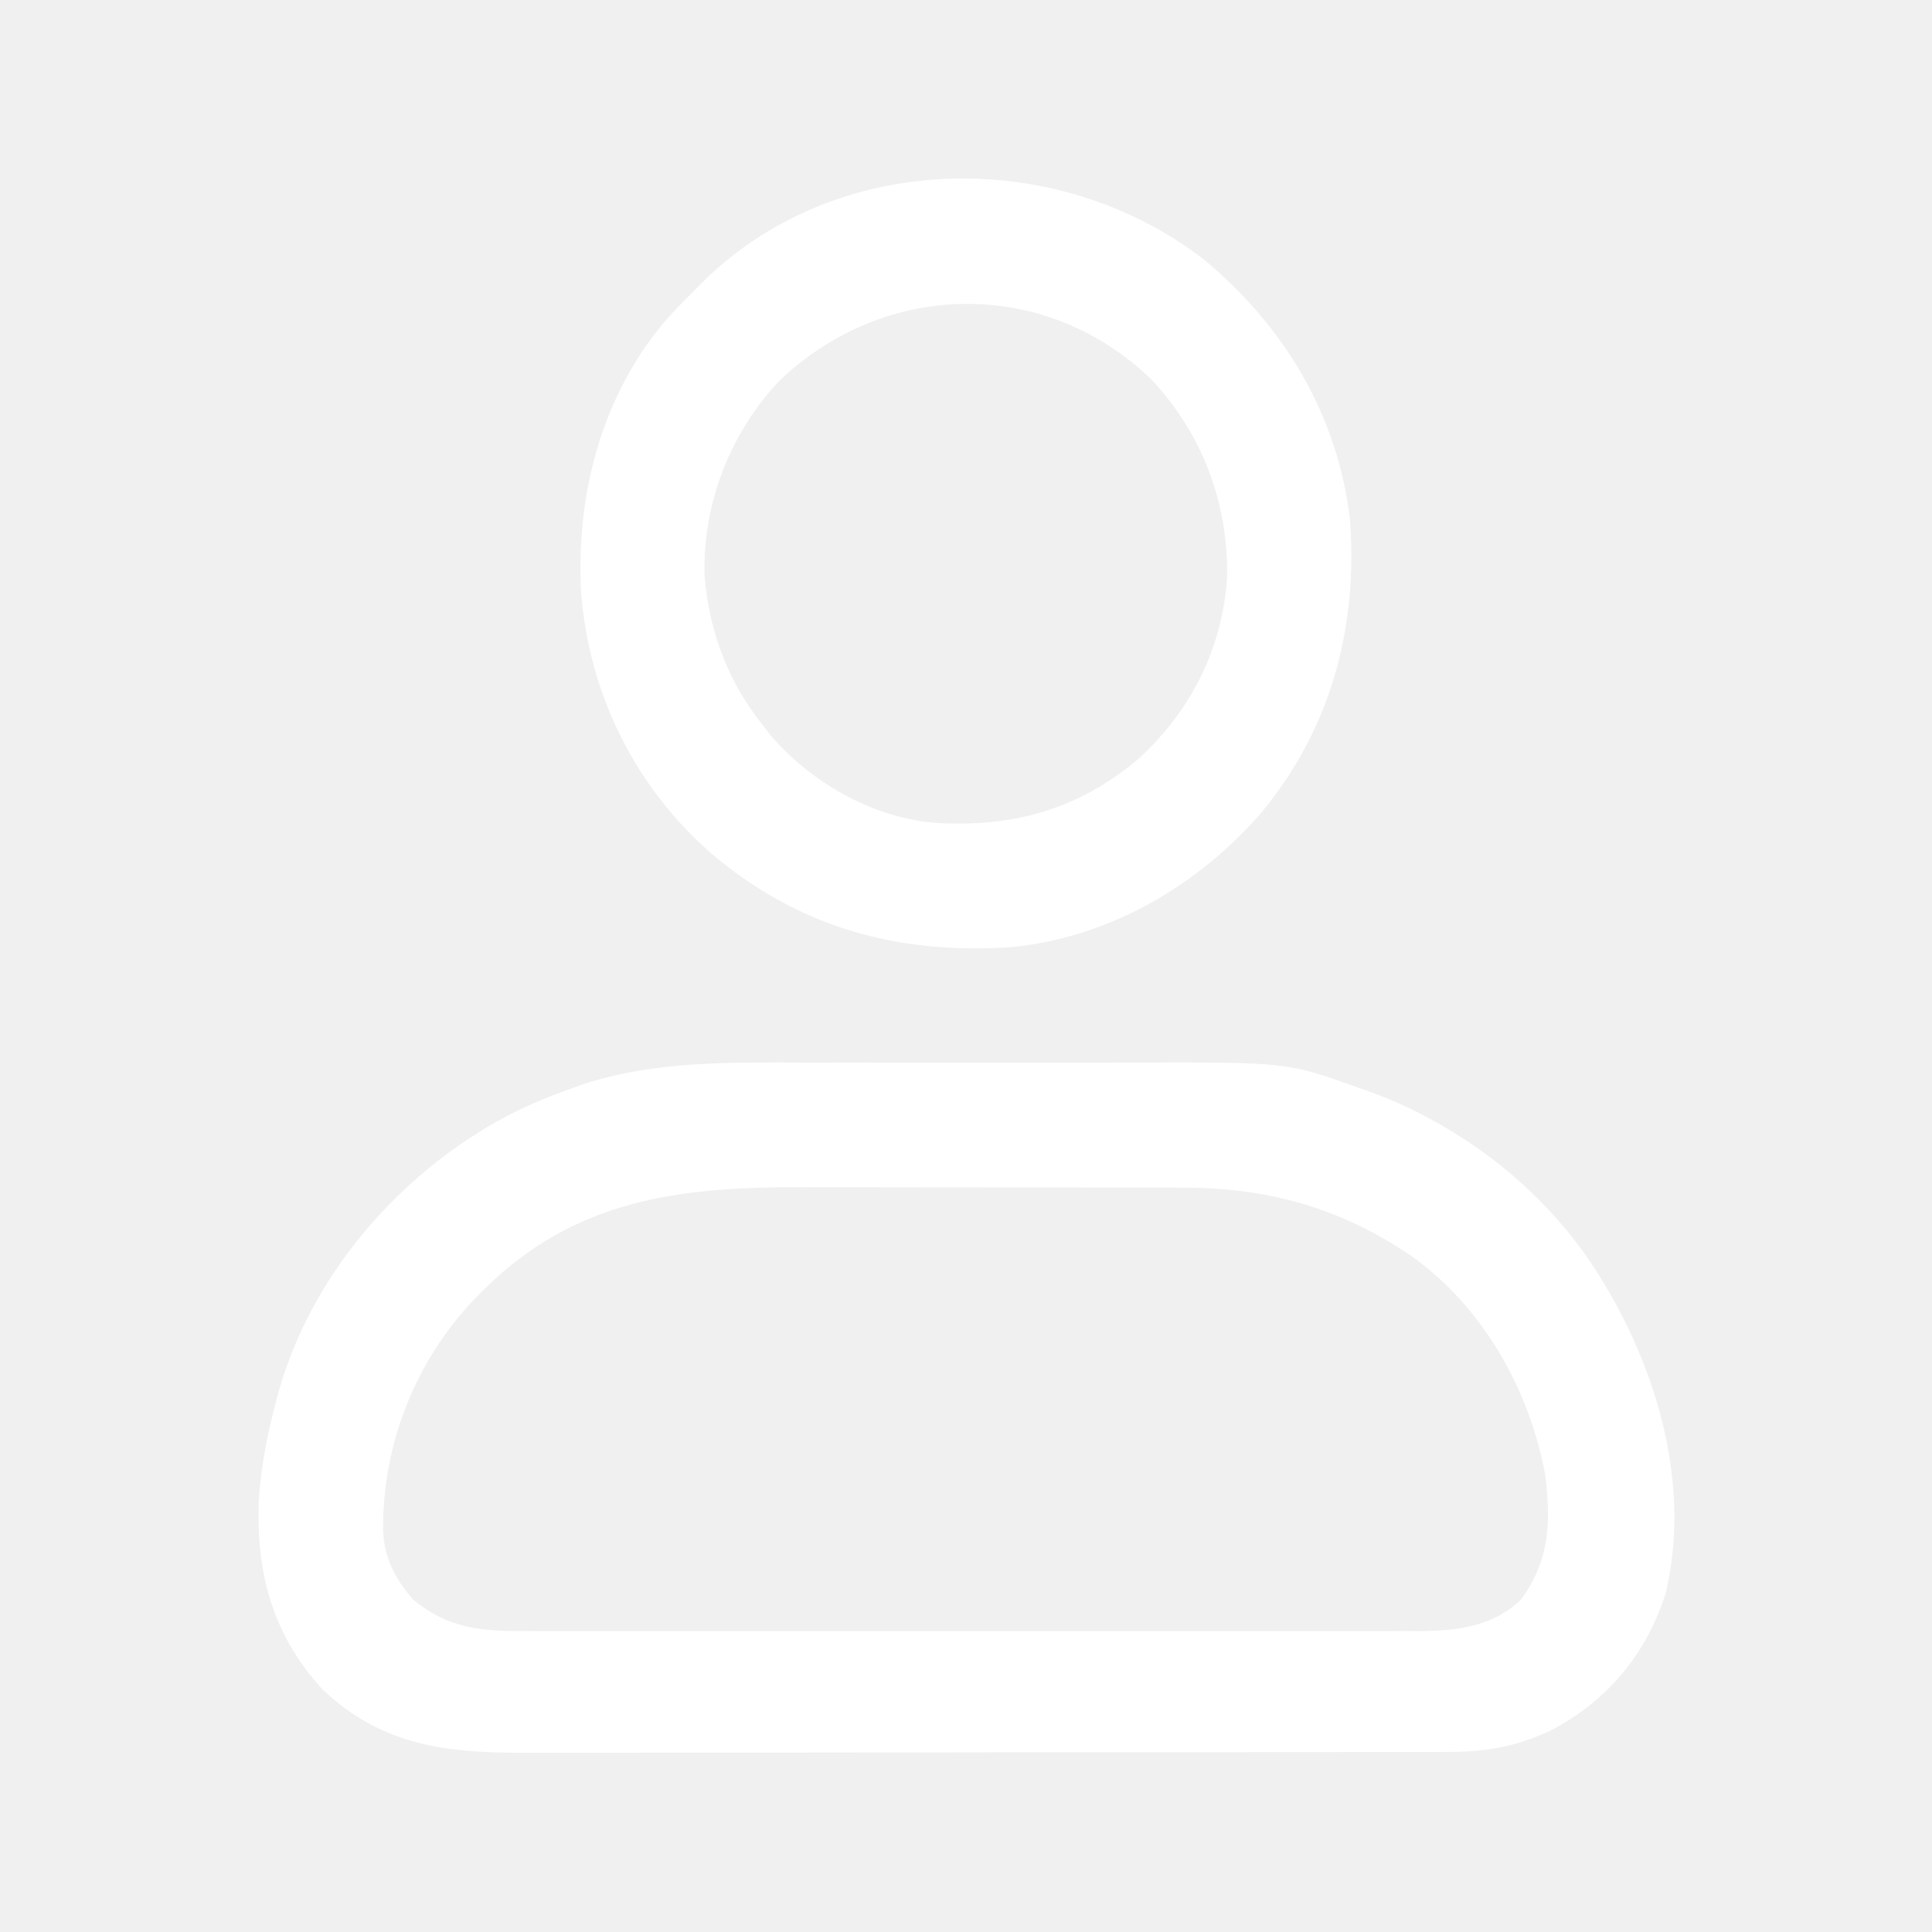
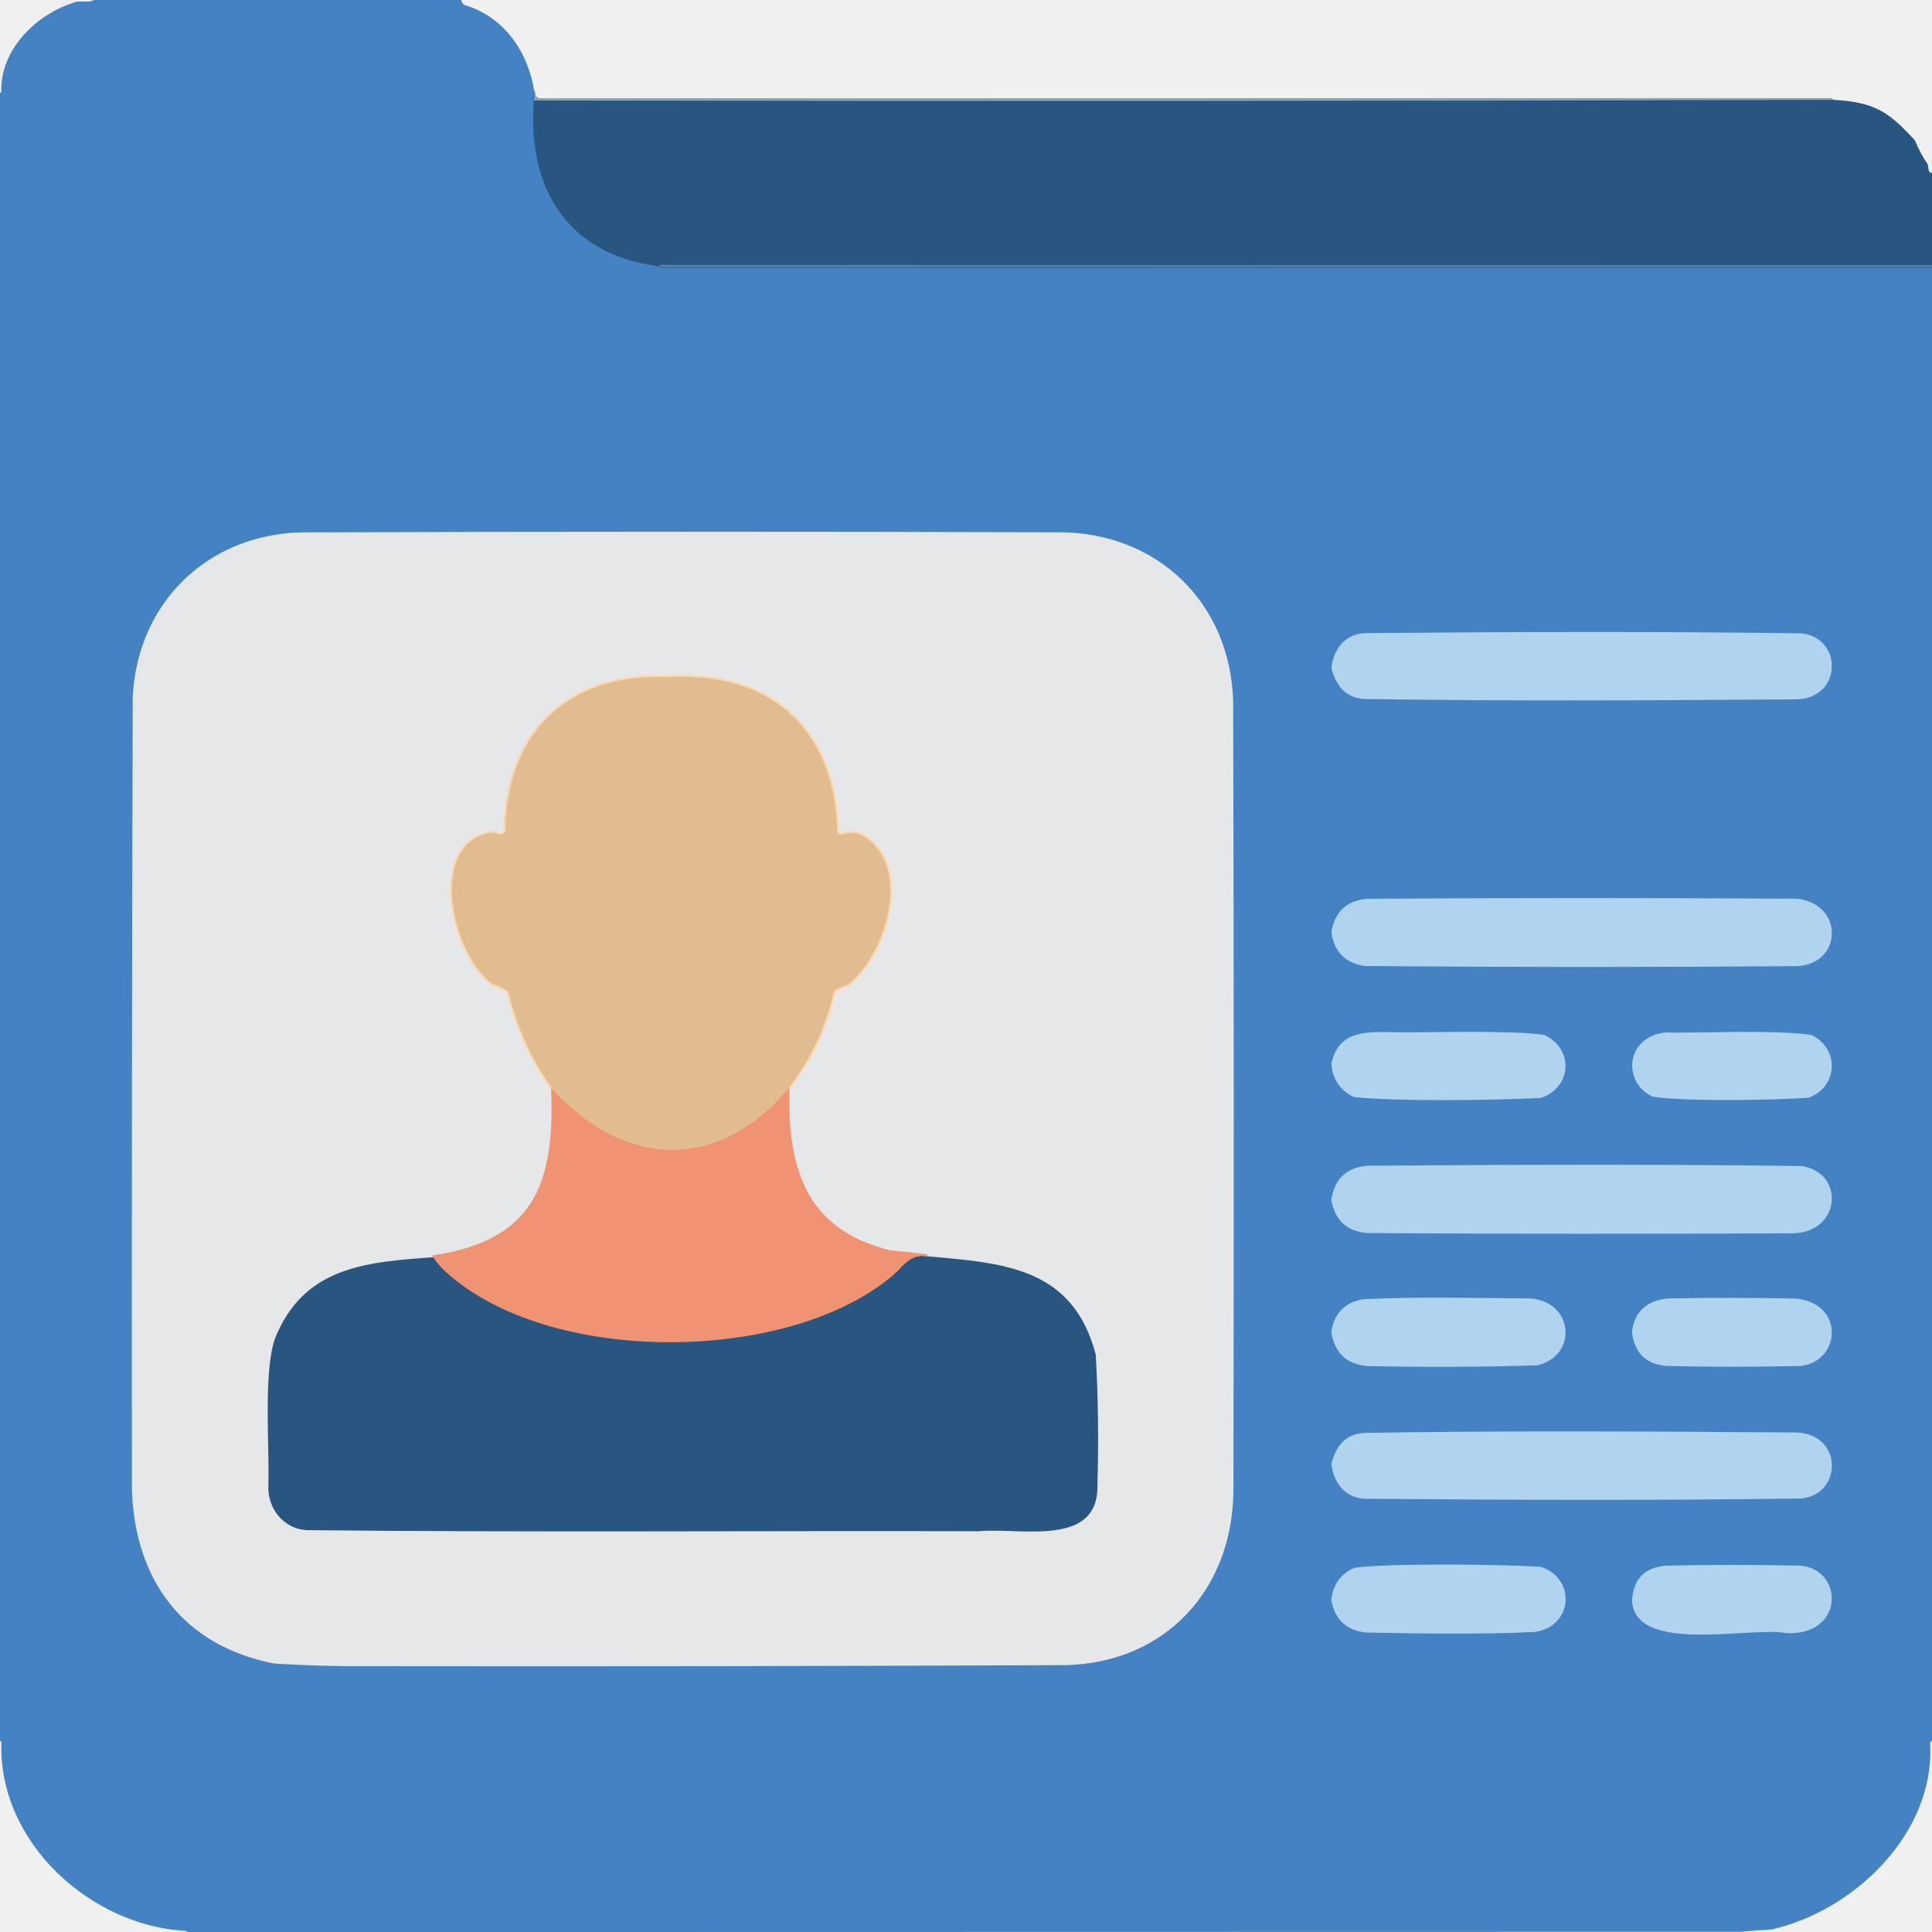
- <svg xmlns="http://www.w3.org/2000/svg" width="32" height="32" viewBox="0 0 512 512">
-   <path d="M 213.85 281.6 C 217.83 281.6 221.8 281.6 225.78 281.59 C 232.45 281.59 239.12 281.59 245.79 281.61 C 253.44 281.63 261.1 281.62 268.75 281.6 C 275.39 281.59 282.02 281.59 288.65 281.6 C 292.59 281.6 296.52 281.6 300.46 281.59 C 341.16 281.5 341.16 281.5 359.81 288.19 C 360.68 288.49 361.55 288.79 362.44 289.1 C 370.42 291.98 377.81 295.52 385 300 C 385.57 300.35 386.13 300.7 386.72 301.06 C 402.07 310.7 415.79 324.39 425 340 C 425.56 340.95 425.56 340.95 426.14 341.92 C 439.95 365.56 447.91 394.88 441.44 422.13 C 436.4 438.19 426.06 450.66 411.2 458.47 C 401.87 462.9 393.81 464.3 383.57 464.27 C 381.87 464.27 381.87 464.27 380.14 464.28 C 376.35 464.29 372.57 464.29 368.78 464.29 C 366.06 464.3 363.34 464.3 360.62 464.31 C 354.01 464.33 347.39 464.33 340.78 464.33 C 335.4 464.34 330.02 464.34 324.64 464.35 C 309.37 464.36 294.1 464.37 278.83 464.37 C 278.01 464.37 277.18 464.37 276.34 464.37 C 275.1 464.37 275.1 464.37 273.84 464.37 C 260.5 464.37 247.17 464.39 233.83 464.42 C 220.11 464.45 206.4 464.46 192.69 464.46 C 185 464.46 177.31 464.46 169.61 464.48 C 163.06 464.5 156.51 464.51 149.96 464.49 C 146.63 464.49 143.29 464.49 139.95 464.5 C 118.91 464.59 101.42 462.9 85.42 447.66 C 72.23 433.15 67.9 417.15 68.58 397.83 C 69.1 389.01 70.75 380.53 73 372 C 73.17 371.34 73.34 370.67 73.52 369.99 C 81.27 341.06 101.76 315.69 127 300 C 127.57 299.64 128.14 299.29 128.73 298.92 C 136.18 294.39 143.96 291.05 152.19 288.19 C 152.96 287.91 153.74 287.63 154.54 287.34 C 173.72 281.05 193.92 281.55 213.85 281.6 Z M 128 342 C 127.23 342.77 126.46 343.54 125.67 344.33 C 110.01 360.84 101.44 382.61 101.51 405.35 C 101.8 412.97 104.6 418.17 109.44 423.88 C 118.6 431.47 127.25 432.31 138.85 432.25 C 139.9 432.26 140.95 432.26 142.03 432.26 C 145.51 432.27 148.99 432.27 152.48 432.26 C 154.98 432.26 157.49 432.27 160 432.27 C 166.09 432.28 172.18 432.28 178.26 432.27 C 183.22 432.27 188.17 432.27 193.12 432.27 C 194.18 432.27 194.18 432.27 195.26 432.27 C 196.69 432.27 198.13 432.27 199.56 432.27 C 213 432.28 226.44 432.27 239.87 432.26 C 251.39 432.25 262.9 432.25 274.42 432.26 C 287.81 432.27 301.2 432.28 314.59 432.27 C 316.02 432.27 317.45 432.27 318.88 432.27 C 319.59 432.27 320.29 432.27 321.01 432.27 C 325.95 432.26 330.9 432.27 335.84 432.27 C 342.5 432.28 349.15 432.27 355.81 432.26 C 358.25 432.26 360.69 432.26 363.13 432.27 C 366.47 432.27 369.81 432.26 373.15 432.25 C 374.11 432.26 375.07 432.26 376.06 432.27 C 386.13 432.21 395.4 431.12 403 424 C 410.66 413.66 411.02 403.54 409.54 391.14 C 405.44 368.33 392.84 345.99 373.6 332.55 C 354.55 319.81 335.65 314.68 312.76 314.73 C 311.39 314.72 310.01 314.72 308.64 314.71 C 304.95 314.7 301.26 314.7 297.57 314.7 C 294.47 314.7 291.37 314.69 288.27 314.69 C 280.94 314.68 273.61 314.68 266.28 314.68 C 258.77 314.69 251.26 314.68 243.75 314.66 C 237.26 314.64 230.76 314.63 224.27 314.64 C 220.41 314.64 216.56 314.64 212.7 314.62 C 179.95 314.51 152.14 317.86 128 342 Z" fill="#ffffff" />
-   <path d="M 318.94 68.69 C 340.21 86.29 354.43 109.85 357.72 137.44 C 359.95 166.03 352.78 192.87 334.46 215.14 C 317.69 234.62 293.9 248.52 268 251 C 237.91 253.02 211.76 245.83 188.55 226.23 C 168.27 208.49 156.1 183.92 154 157 C 152.57 130.68 159.68 103.81 177.4 83.79 C 179.86 81.12 182.41 78.55 185 76 C 185.84 75.17 186.67 74.33 187.53 73.47 C 223.17 39.63 280.69 39.24 318.94 68.69 Z M 206.56 100.88 C 193.41 114.84 186.18 133.5 186.71 152.71 C 187.99 167.44 192.84 180.42 202 192 C 202.65 192.83 203.29 193.67 203.96 194.53 C 214.31 206.99 230.77 216.42 247 218 C 267.74 219.47 285.55 214.77 301.73 201.08 C 315.62 188.36 323.9 171.97 325.2 153.06 C 325.51 133.13 318.61 114.81 304.88 100.31 C 276.71 73.38 234.49 74.3 206.56 100.88 Z" fill="#ffffff" />
+ <svg xmlns="http://www.w3.org/2000/svg" width="512" height="512" viewBox="0 0 512 512">
+   <path d="M 141.23 26.89 c 115 0.2 229.99 0.14 344.98 -0.17 c 10.59 0.66 14.2 3.17 21.02 10.58 c 0.93 2.23 2.06 4.36 3.41 6.38 c 0.19 0.79 0.08 2.55 1.36 2.34 c 0 8 0 16 0 24.01 c -111.83 -0.02 -223.67 -0.04 -335.51 -0.05 c -1.04 -0.15 -1.95 0.08 -2.74 0.69 c -23.61 -3.2 -34.31 -20.88 -32.52 -43.78 Z M 114.92 332.92 c 0.99 1.52 2.17 2.88 3.53 4.08 c 26.85 24.36 88.67 24.26 116.83 1.76 c 3.85 -2.77 5.08 -6.76 10.5 -6.07 c 20.39 1.76 38.76 3 44.85 26.25 c 0.65 11.49 0.8 22.99 0.45 34.5 c 0.4 17.18 -20.82 11.54 -31.58 12.6 c -59.2 -0.15 -118.81 0.34 -177.95 -0.28 c -6.48 -0.16 -11.08 -5.96 -10.68 -12.3 c 0.31 -10.34 -1.34 -29.32 1.69 -38.63 c 7.61 -19.28 24.1 -20.62 42.36 -21.91 Z" fill="#285680" stroke="#285680" stroke-width="0.5" />
+   <path d="M 0 0 c 8.34 0 16.69 0 25.03 0 c -0.41 1.28 -4.31 0.19 -5.44 0.95 c -9.89 3.1 -19.39 12.44 -18.97 23.38 c -0.12 0.31 -0.33 0.54 -0.62 0.7 c 0 -8.34 0 -16.69 0 -25.03 Z" fill="#edf3f9" fill-opacity="0.024" stroke="#edf3f9" stroke-width="0.5" stroke-opacity="0.024" />
+   <path d="M 25.03 0 c 32.32 0 64.64 0 96.95 0 c 0.08 0.65 0.38 1.16 0.91 1.51 c 10.52 3.09 16.84 12.3 18.48 22.83 c -0.05 0.85 -0.09 1.7 -0.14 2.55 c -1.79 22.9 8.91 40.58 32.52 43.78 c 1.24 0.26 2.49 0.37 3.76 0.34 c 111.49 0 222.99 -0.01 334.49 -0.04 c 0 130 0 260 0 389.99 c -0.54 0.32 -0.78 0.8 -0.72 1.44 c 1.08 23.5 -20.19 43.82 -41.88 48.69 c -2.75 0.15 -5.47 0.35 -8.17 0.6 c -137.18 0.03 -274.35 0.05 -411.52 0.08 c 0 -0.1 0 -0.2 -0.01 -0.29 c -25.28 -1.06 -50.03 -23.32 -49.06 -49.73 c -0.1 -0.36 -0.31 -0.62 -0.64 -0.78 c 0 -145.31 0 -290.63 0 -435.94 c 0.29 -0.16 0.5 -0.39 0.62 -0.7 c -0.42 -10.94 9.08 -20.28 18.97 -23.38 c 1.13 -0.76 5.03 0.33 5.44 -0.95 Z M 35.21 395 c 0.87 23.82 13.62 40.95 37.47 45.6 c 8.26 0.53 16.54 0.77 24.82 0.7 c 61.65 0.09 123.3 0 184.94 -0.27 c 26.21 -0.66 43.84 -19.77 44.18 -45.73 c 0.14 -69.85 0.12 -139.7 -0.07 -209.55 c -0.78 -25.6 -19.6 -44.08 -45.21 -44.44 c -67.22 -0.21 -134.44 -0.2 -201.66 0.02 c -24.81 0.74 -43.09 18.71 -44.26 43.51 c -0.2 70.05 -0.27 140.1 -0.21 210.16 Z M 353.08 177.01 c 1.18 4.48 3.57 7.69 8.51 7.98 c 37.87 0.58 75.96 0.38 113.83 0.1 c 12.57 0.27 12.83 -15.85 1.97 -16.99 c -38.19 -0.55 -76.63 -0.41 -114.82 -0.07 c -5.56 -0.16 -8.86 3.71 -9.49 8.98 Z M 353.06 247 c 0.71 5.06 3.56 7.97 8.57 8.75 c 38.26 0.33 76.51 0.34 114.77 0.03 c 11.57 -0.64 12.02 -16.03 -0.22 -17.36 c -37.82 -0.23 -75.64 -0.23 -113.46 0.01 c -5.48 0.31 -8.7 3.16 -9.66 8.57 Z M 353.08 281.99 c 0.33 3.93 2.25 6.76 5.76 8.5 c 12.1 1.19 36.39 0.89 49.48 0.23 c 8.01 -2.76 8.51 -12.64 0.84 -16.23 c -9.87 -1.28 -27.95 -0.59 -38.64 -0.69 c -7.41 -0.04 -15.6 -1.05 -17.44 8.19 Z M 432.78 282 c 0.03 3.88 1.79 6.68 5.28 8.4 c 8.72 1.3 31.31 0.94 41.15 0.27 c 7.65 -2.73 8.03 -12.72 0.75 -16.15 c -8.66 -1.32 -26.83 -0.62 -36.4 -0.6 c -5.27 -0.58 -10.39 2.48 -10.78 8.08 Z M 353.06 318 c 0.98 5.39 4.2 8.24 9.67 8.53 c 37.51 0.23 75.03 0.25 112.54 0.06 c 12.52 -0.4 13.21 -15.81 2.1 -17.32 c -38.19 -0.53 -76.58 -0.36 -114.77 -0.09 c -5.53 0.36 -8.71 3.3 -9.54 8.82 Z M 353.06 353 c 0.86 5.47 4.04 8.4 9.54 8.77 c 14.9 0.33 29.79 0.27 44.68 -0.19 c 10.7 -2.4 9.46 -16.68 -1.99 -17.23 c -14.75 -0.09 -29.55 -0.52 -44.27 0.23 c -4.61 0.93 -7.26 3.74 -7.96 8.42 Z M 432.75 353 c 0.57 5.33 3.52 8.24 8.85 8.74 c 11.27 0.28 22.54 0.29 33.81 0.04 c 11.74 0.58 13.97 -15.73 0.88 -17.38 c -10.89 -0.24 -21.77 -0.26 -32.65 -0.07 c -5.77 -0.15 -10.3 2.64 -10.89 8.67 Z M 353.08 387.99 c 0.62 5.24 3.96 9.13 9.5 8.95 c 38.19 0.32 76.63 0.48 114.84 -0.08 c 10.77 -1.13 10.65 -17.15 -1.99 -16.99 c -37.87 -0.28 -75.97 -0.51 -113.84 0.11 c -4.98 0.26 -7.36 3.49 -8.51 8.01 Z M 353.06 424 c 0.89 5.05 3.87 7.85 8.95 8.38 c 13.42 0.3 31.87 0.54 44.78 -0.15 c 9.76 -1.44 10.65 -13.72 1.48 -16.75 c -10.49 -0.7 -40.2 -1.01 -49.35 0.25 c -3.51 1.64 -5.46 4.4 -5.86 8.27 Z M 432.76 424 c 0.39 14.27 31.71 6.69 40.57 8.54 c 16.01 0.84 14.91 -18.15 2.08 -17.4 c -11.27 -0.25 -22.54 -0.24 -33.81 0.03 c -5.5 0.38 -8.44 3.33 -8.84 8.83 Z" fill="#4482c3" stroke="#4482c3" stroke-width="0.5" />
+   <path d="M 35.21 395 c -0.06 -70.06 0.01 -140.11 0.21 -210.16 c 1.17 -24.8 19.45 -42.77 44.26 -43.51 c 67.22 -0.22 134.44 -0.23 201.66 -0.02 c 25.61 0.36 44.43 18.84 45.21 44.44 c 0.19 69.85 0.21 139.7 0.07 209.55 c -0.34 25.96 -17.97 45.07 -44.18 45.73 c -61.64 0.27 -123.29 0.36 -184.94 0.27 c -8.28 0.07 -16.56 -0.17 -24.82 -0.7 c -23.85 -4.65 -36.6 -21.78 -37.47 -45.6 Z M 146.32 288.9 c 0.89 24.87 -4.52 39.92 -31.4 44.02 c -18.26 1.29 -34.75 2.63 -42.36 21.91 c -3.03 9.31 -1.38 28.29 -1.69 38.63 c -0.4 6.34 4.2 12.14 10.68 12.3 c 59.14 0.62 118.75 0.13 177.95 0.28 c 10.76 -1.06 31.98 4.58 31.58 -12.6 c 0.35 -11.51 0.2 -23.01 -0.45 -34.5 c -6.09 -23.25 -24.46 -24.49 -44.85 -26.25 c -3.23 -0.43 -6.51 -0.79 -9.83 -1.09 c -22.61 -5.52 -27.38 -21.77 -27.08 -42.72 c 6.09 -7.77 10.21 -16.49 12.38 -26.14 c 1.11 -0.68 2.31 -1.22 3.58 -1.61 c 9.69 -7.49 17 -29.85 5.41 -38.89 c -2.09 -1.75 -4.39 -2.2 -6.92 -1.36 c -0.53 0.16 -0.93 0 -1.2 -0.47 c -0.71 -27.71 -18.03 -42.86 -45.59 -41.22 c -26.28 -0.99 -42.65 15.05 -42.85 41.1 c -0.49 1.31 -2.34 0.06 -3.26 0.07 c -18.03 2.81 -10.64 33.2 0.01 40.59 c 1.45 0.51 2.8 1.17 4.07 1.97 c 2.41 9.85 5.94 17.66 11.82 25.98 Z" fill="#e6e7e8" stroke="#e6e7e8" stroke-width="0.5" />
+   <path d="M 353.08 177.01 c 0.63 -5.27 3.93 -9.14 9.49 -8.98 c 38.19 -0.34 76.63 -0.48 114.82 0.07 c 10.86 1.14 10.6 17.26 -1.97 16.99 c -37.87 0.28 -75.96 0.48 -113.83 -0.1 c -4.94 -0.29 -7.33 -3.5 -8.51 -7.98 Z M 353.06 247 c 0.96 -5.41 4.18 -8.26 9.66 -8.57 c 37.82 -0.24 75.64 -0.24 113.46 -0.01 c 12.24 1.33 11.79 16.72 0.22 17.36 c -38.26 0.31 -76.51 0.3 -114.77 -0.03 c -5.01 -0.78 -7.86 -3.69 -8.57 -8.75 Z M 353.08 281.99 c 1.84 -9.24 10.03 -8.23 17.44 -8.19 c 10.69 0.1 28.77 -0.59 38.64 0.69 c 7.67 3.59 7.17 13.47 -0.84 16.23 c -13.09 0.66 -37.38 0.96 -49.48 -0.23 c -3.51 -1.74 -5.43 -4.57 -5.76 -8.5 Z M 432.78 282 c 0.39 -5.6 5.51 -8.66 10.78 -8.08 c 9.57 -0.02 27.74 -0.72 36.4 0.6 c 7.28 3.43 6.9 13.42 -0.75 16.15 c -9.84 0.67 -32.43 1.03 -41.15 -0.27 c -3.49 -1.72 -5.25 -4.52 -5.28 -8.4 Z M 353.06 318 c 0.83 -5.52 4.01 -8.46 9.54 -8.82 c 38.19 -0.27 76.58 -0.44 114.77 0.09 c 11.11 1.51 10.42 16.92 -2.1 17.32 c -37.51 0.19 -75.03 0.17 -112.54 -0.06 c -5.47 -0.29 -8.69 -3.14 -9.67 -8.53 Z M 353.06 353 c 0.7 -4.68 3.35 -7.49 7.96 -8.42 c 14.72 -0.75 29.52 -0.32 44.27 -0.23 c 11.45 0.55 12.69 14.83 1.99 17.23 c -14.89 0.46 -29.78 0.52 -44.68 0.19 c -5.5 -0.37 -8.68 -3.3 -9.54 -8.77 Z M 432.75 353 c 0.59 -6.03 5.12 -8.82 10.89 -8.67 c 10.88 -0.19 21.76 -0.17 32.65 0.07 c 13.09 1.65 10.86 17.96 -0.88 17.38 c -11.27 0.25 -22.54 0.24 -33.81 -0.04 c -5.33 -0.5 -8.28 -3.41 -8.85 -8.74 Z M 353.08 387.99 c 1.15 -4.52 3.53 -7.75 8.51 -8.01 c 37.87 -0.62 75.97 -0.39 113.84 -0.11 c 12.64 -0.16 12.76 15.86 1.99 16.99 c -38.21 0.56 -76.65 0.4 -114.84 0.08 c -5.54 0.18 -8.88 -3.71 -9.5 -8.95 Z M 353.06 424 c 0.4 -3.87 2.35 -6.63 5.86 -8.27 c 9.15 -1.26 38.86 -0.95 49.35 -0.25 c 9.17 3.03 8.28 15.31 -1.48 16.75 c -12.91 0.69 -31.36 0.45 -44.78 0.15 c -5.08 -0.53 -8.06 -3.33 -8.95 -8.38 Z M 432.76 424 c 0.4 -5.5 3.34 -8.45 8.84 -8.83 c 11.27 -0.27 22.54 -0.28 33.81 -0.03 c 12.83 -0.75 13.93 18.24 -2.08 17.4 c -8.86 -1.85 -40.18 5.73 -40.57 -8.54 Z" fill="#b0d3f0" stroke="#b0d3f0" stroke-width="0.5" />
+   <path d="M 208.87 288.88 c -18.74 22.07 -43.55 20.77 -62.55 0.02 c -5.88 -8.32 -9.41 -16.13 -11.82 -25.98 c -1.27 -0.8 -2.62 -1.46 -4.07 -1.97 c -10.65 -7.39 -18.04 -37.78 -0.01 -40.59 c 0.92 -0.01 2.77 1.24 3.26 -0.07 c 0.2 -26.05 16.57 -42.09 42.85 -41.1 c 27.56 -1.64 44.88 13.51 45.59 41.22 c 0.27 0.47 0.67 0.63 1.2 0.47 c 2.53 -0.84 4.83 -0.39 6.92 1.36 c 11.59 9.04 4.28 31.4 -5.41 38.89 c -1.27 0.39 -2.47 0.93 -3.58 1.61 c -2.17 9.65 -6.29 18.37 -12.38 26.14 Z" fill="#e2bc91" stroke="#fdd7ad" stroke-width="0.5" />
+   <path d="M 146.32 288.9 c 19 20.75 43.81 22.05 62.55 -0.02 c -0.3 20.95 4.47 37.2 27.08 42.72 c 3.32 0.3 6.6 0.66 9.83 1.09 c -5.42 -0.69 -6.65 3.3 -10.5 6.07 c -28.16 22.5 -89.98 22.6 -116.83 -1.76 c -1.36 -1.2 -2.54 -2.56 -3.53 -4.08 c 26.88 -4.1 32.29 -19.15 31.4 -44.02 Z" fill="#f09372" stroke="#f09372" stroke-width="0.5" />
+   <path d="M 141.37 24.34 c 0.97 -0.63 -0.1 1.85 2.09 1.69 c 113.69 -0.03 227.38 -0.04 341.07 -0.04 c 0.72 -0.07 1.28 0.17 1.68 0.73 c -114.99 0.31 -229.98 0.37 -344.98 0.17 c 0.05 -0.85 0.09 -1.7 0.14 -2.55 Z" fill="#285680" fill-opacity="0.498" />
+   <path d="M 512 70.03 c 0 0.31 0 0.63 0 0.94 c -111.5 0.03 -223 0.04 -334.49 0.04 c -1.27 0.03 -2.52 -0.08 -3.76 -0.34 c 0.79 -0.61 1.7 -0.84 2.74 -0.69 c 111.84 0.01 223.68 0.03 335.51 0.05 Z" fill="#2d5e8c" fill-opacity="0.765" />
</svg>
